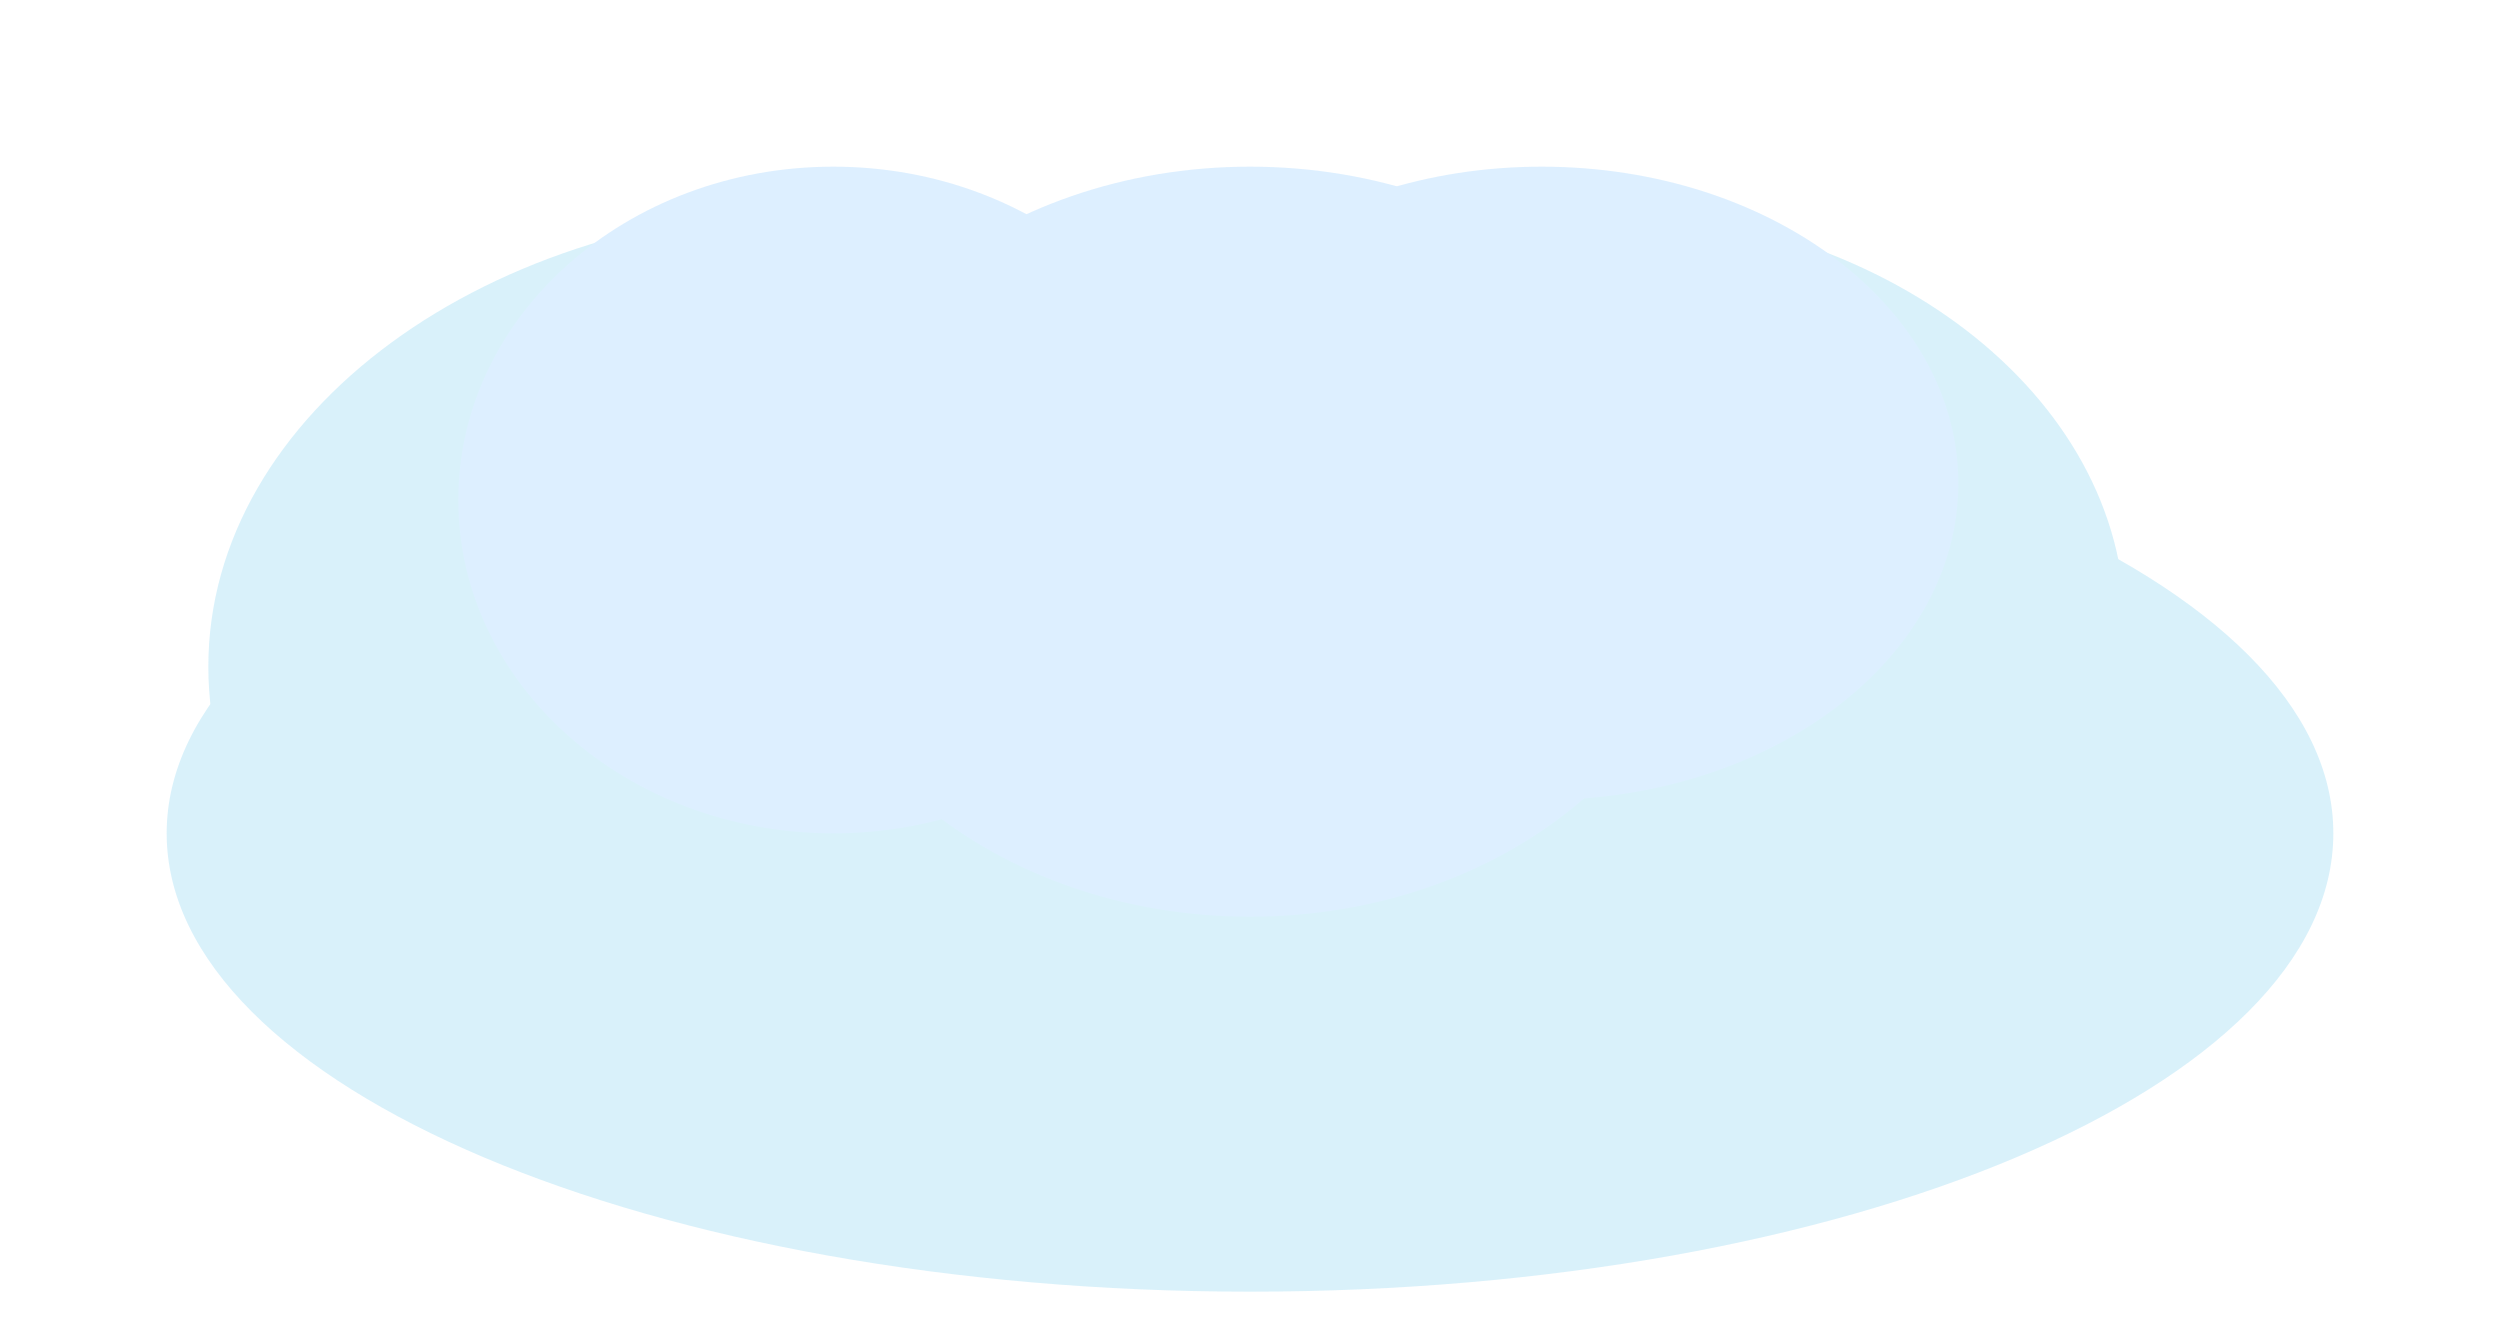
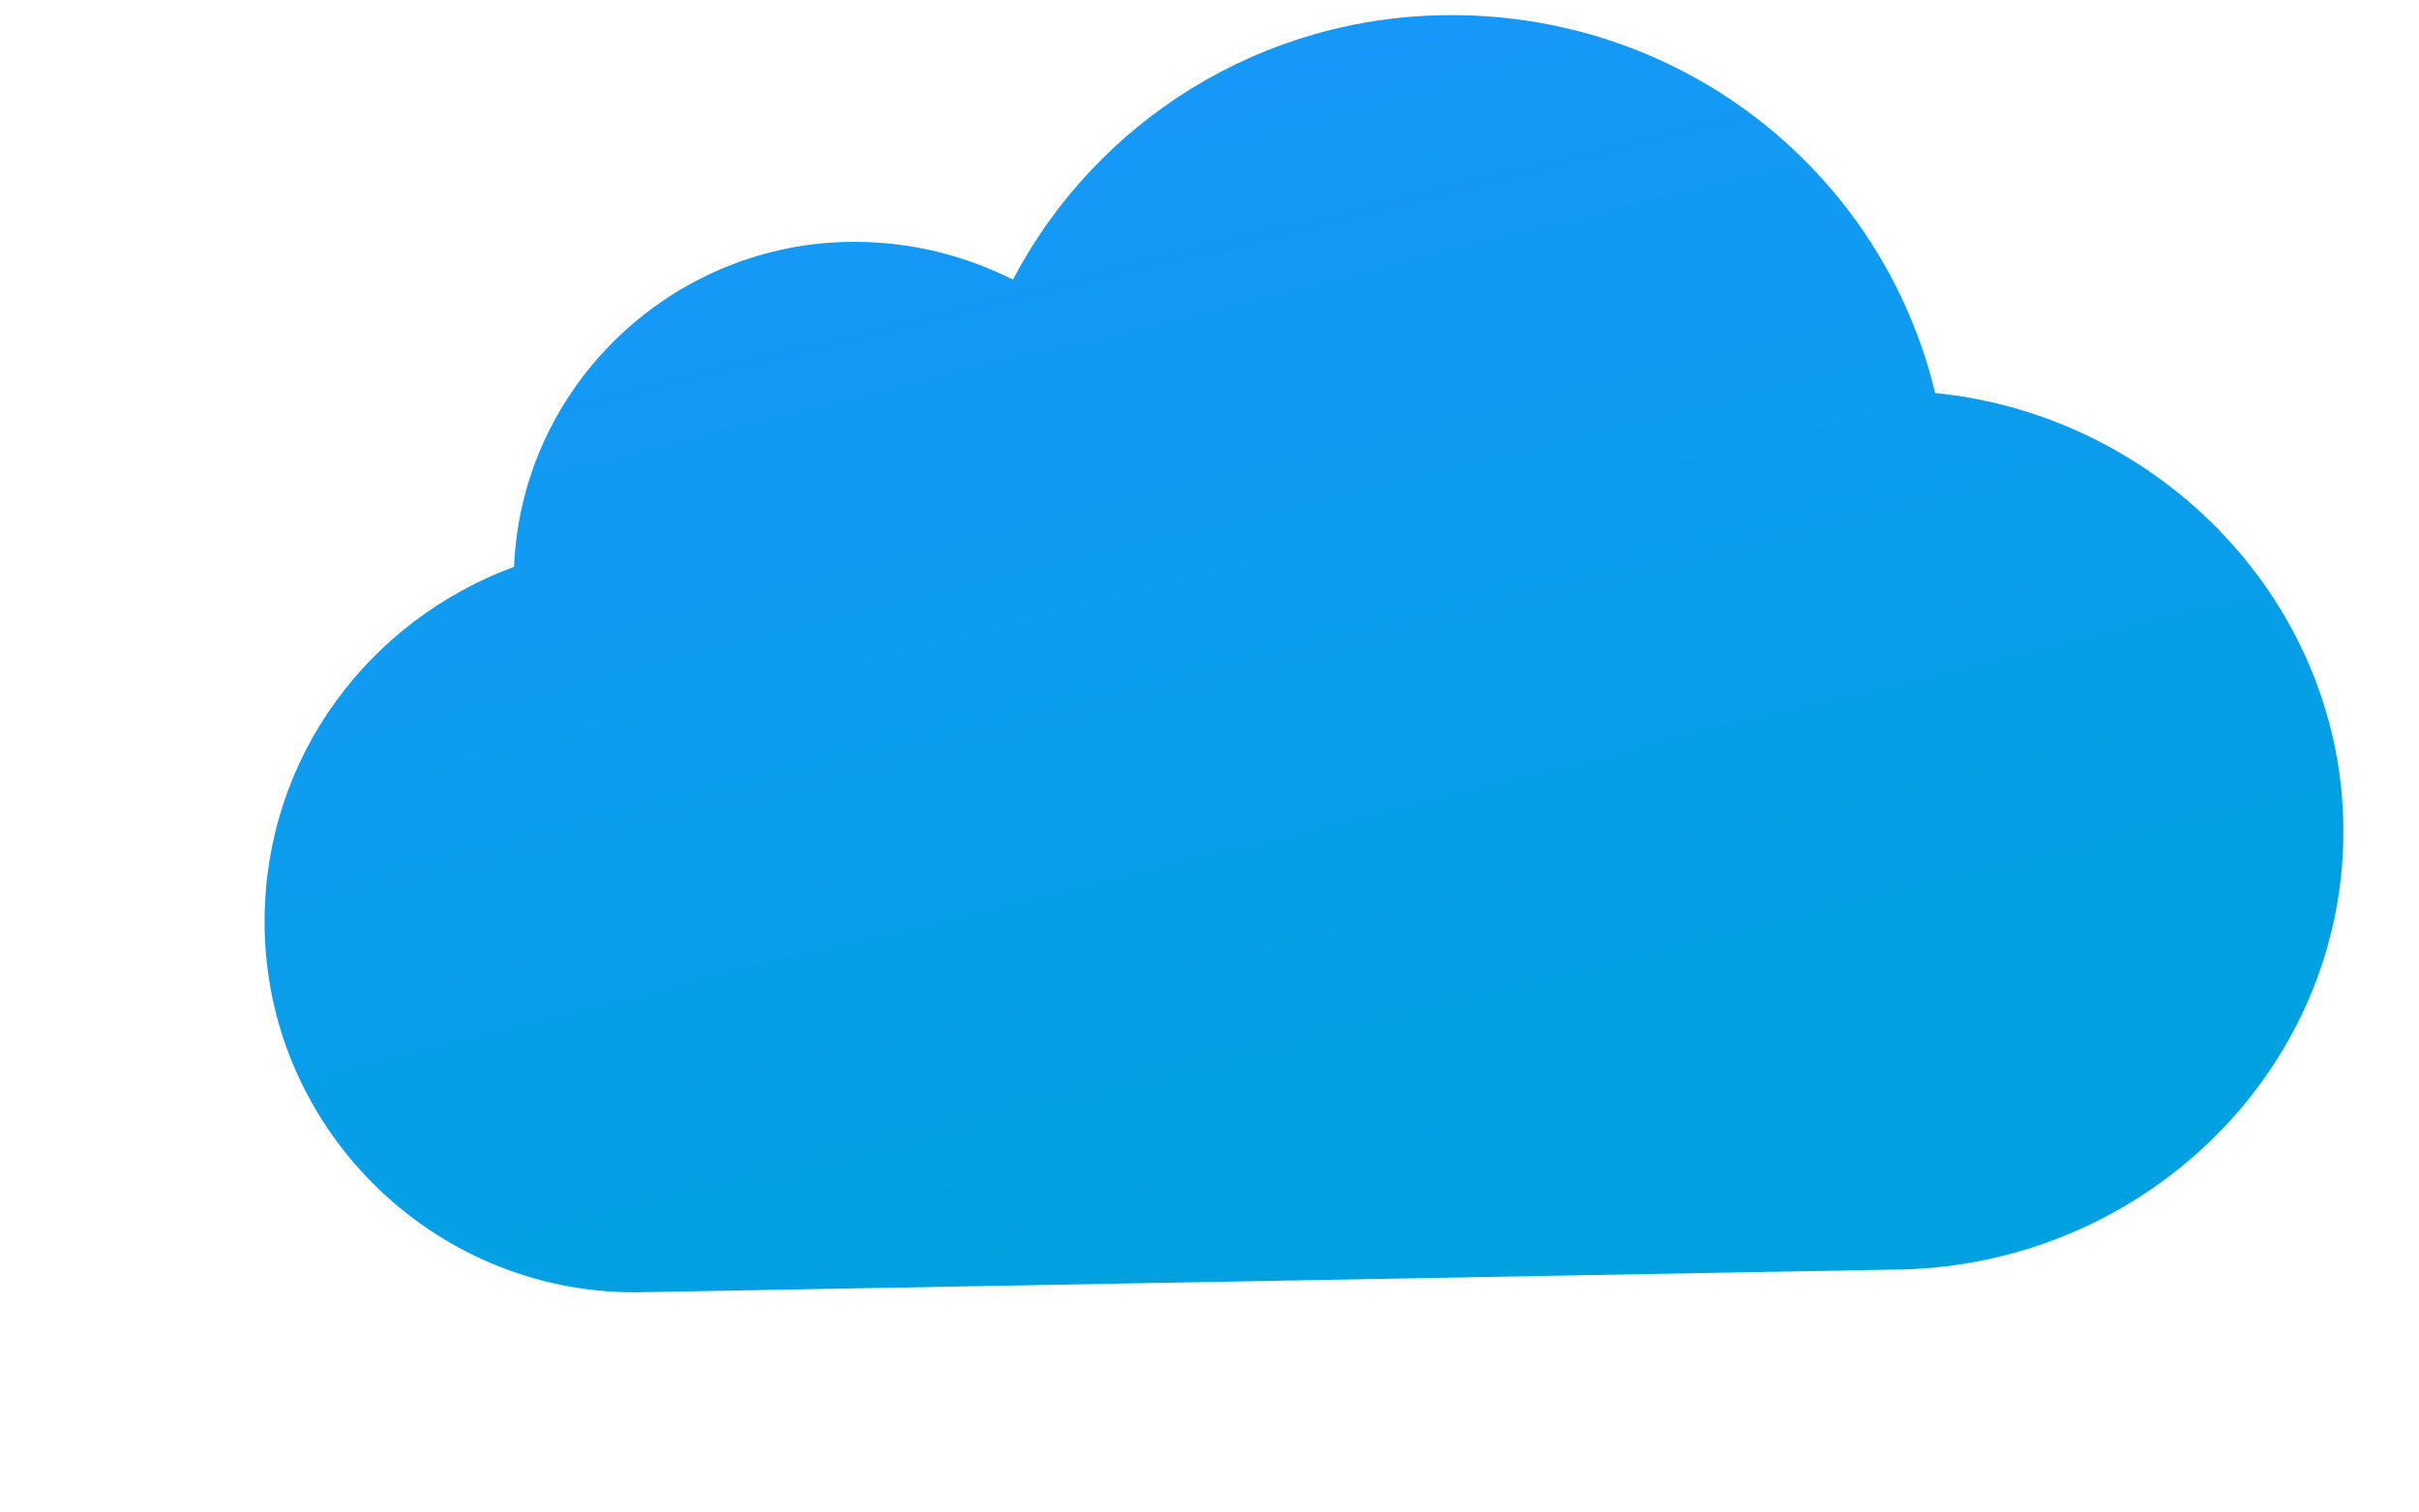
- <svg xmlns="http://www.w3.org/2000/svg" viewBox="0 0 300 160" fill="none">
-   <g opacity="0.15">
-     <ellipse cx="150" cy="100" rx="130" ry="55" fill="#00A1E0" />
-     <ellipse cx="100" cy="80" rx="75" ry="55" fill="#00A1E0" />
-     <ellipse cx="190" cy="75" rx="65" ry="50" fill="#00A1E0" />
-     <ellipse cx="150" cy="65" rx="55" ry="45" fill="#1B96FF" />
-     <ellipse cx="100" cy="60" rx="45" ry="40" fill="#1B96FF" />
-     <ellipse cx="185" cy="58" rx="50" ry="38" fill="#1B96FF" />
-   </g>
+ <svg xmlns="http://www.w3.org/2000/svg" viewBox="0 0 320 200" fill="none">
+   <defs>
+     <linearGradient id="sfCloud" x1="0" y1="0" x2="0.4" y2="1">
+       <stop offset="0" stop-color="#1B96FF" />
+       <stop offset="1" stop-color="#00A1E0" />
+     </linearGradient>
+   </defs>
+   <path fill="url(#sfCloud)" d="M250 168     c33 0 60-26 60-58     c0-30-24-55-54-58     c-7-29-33-50-64-50     c-25 0-47 14-58 35     c-6-3-13-5-21-5     c-24 0-44 19-45 43     c-19 7-33 25-33 47     c0 27 22 49 49 49     z" />
</svg>
